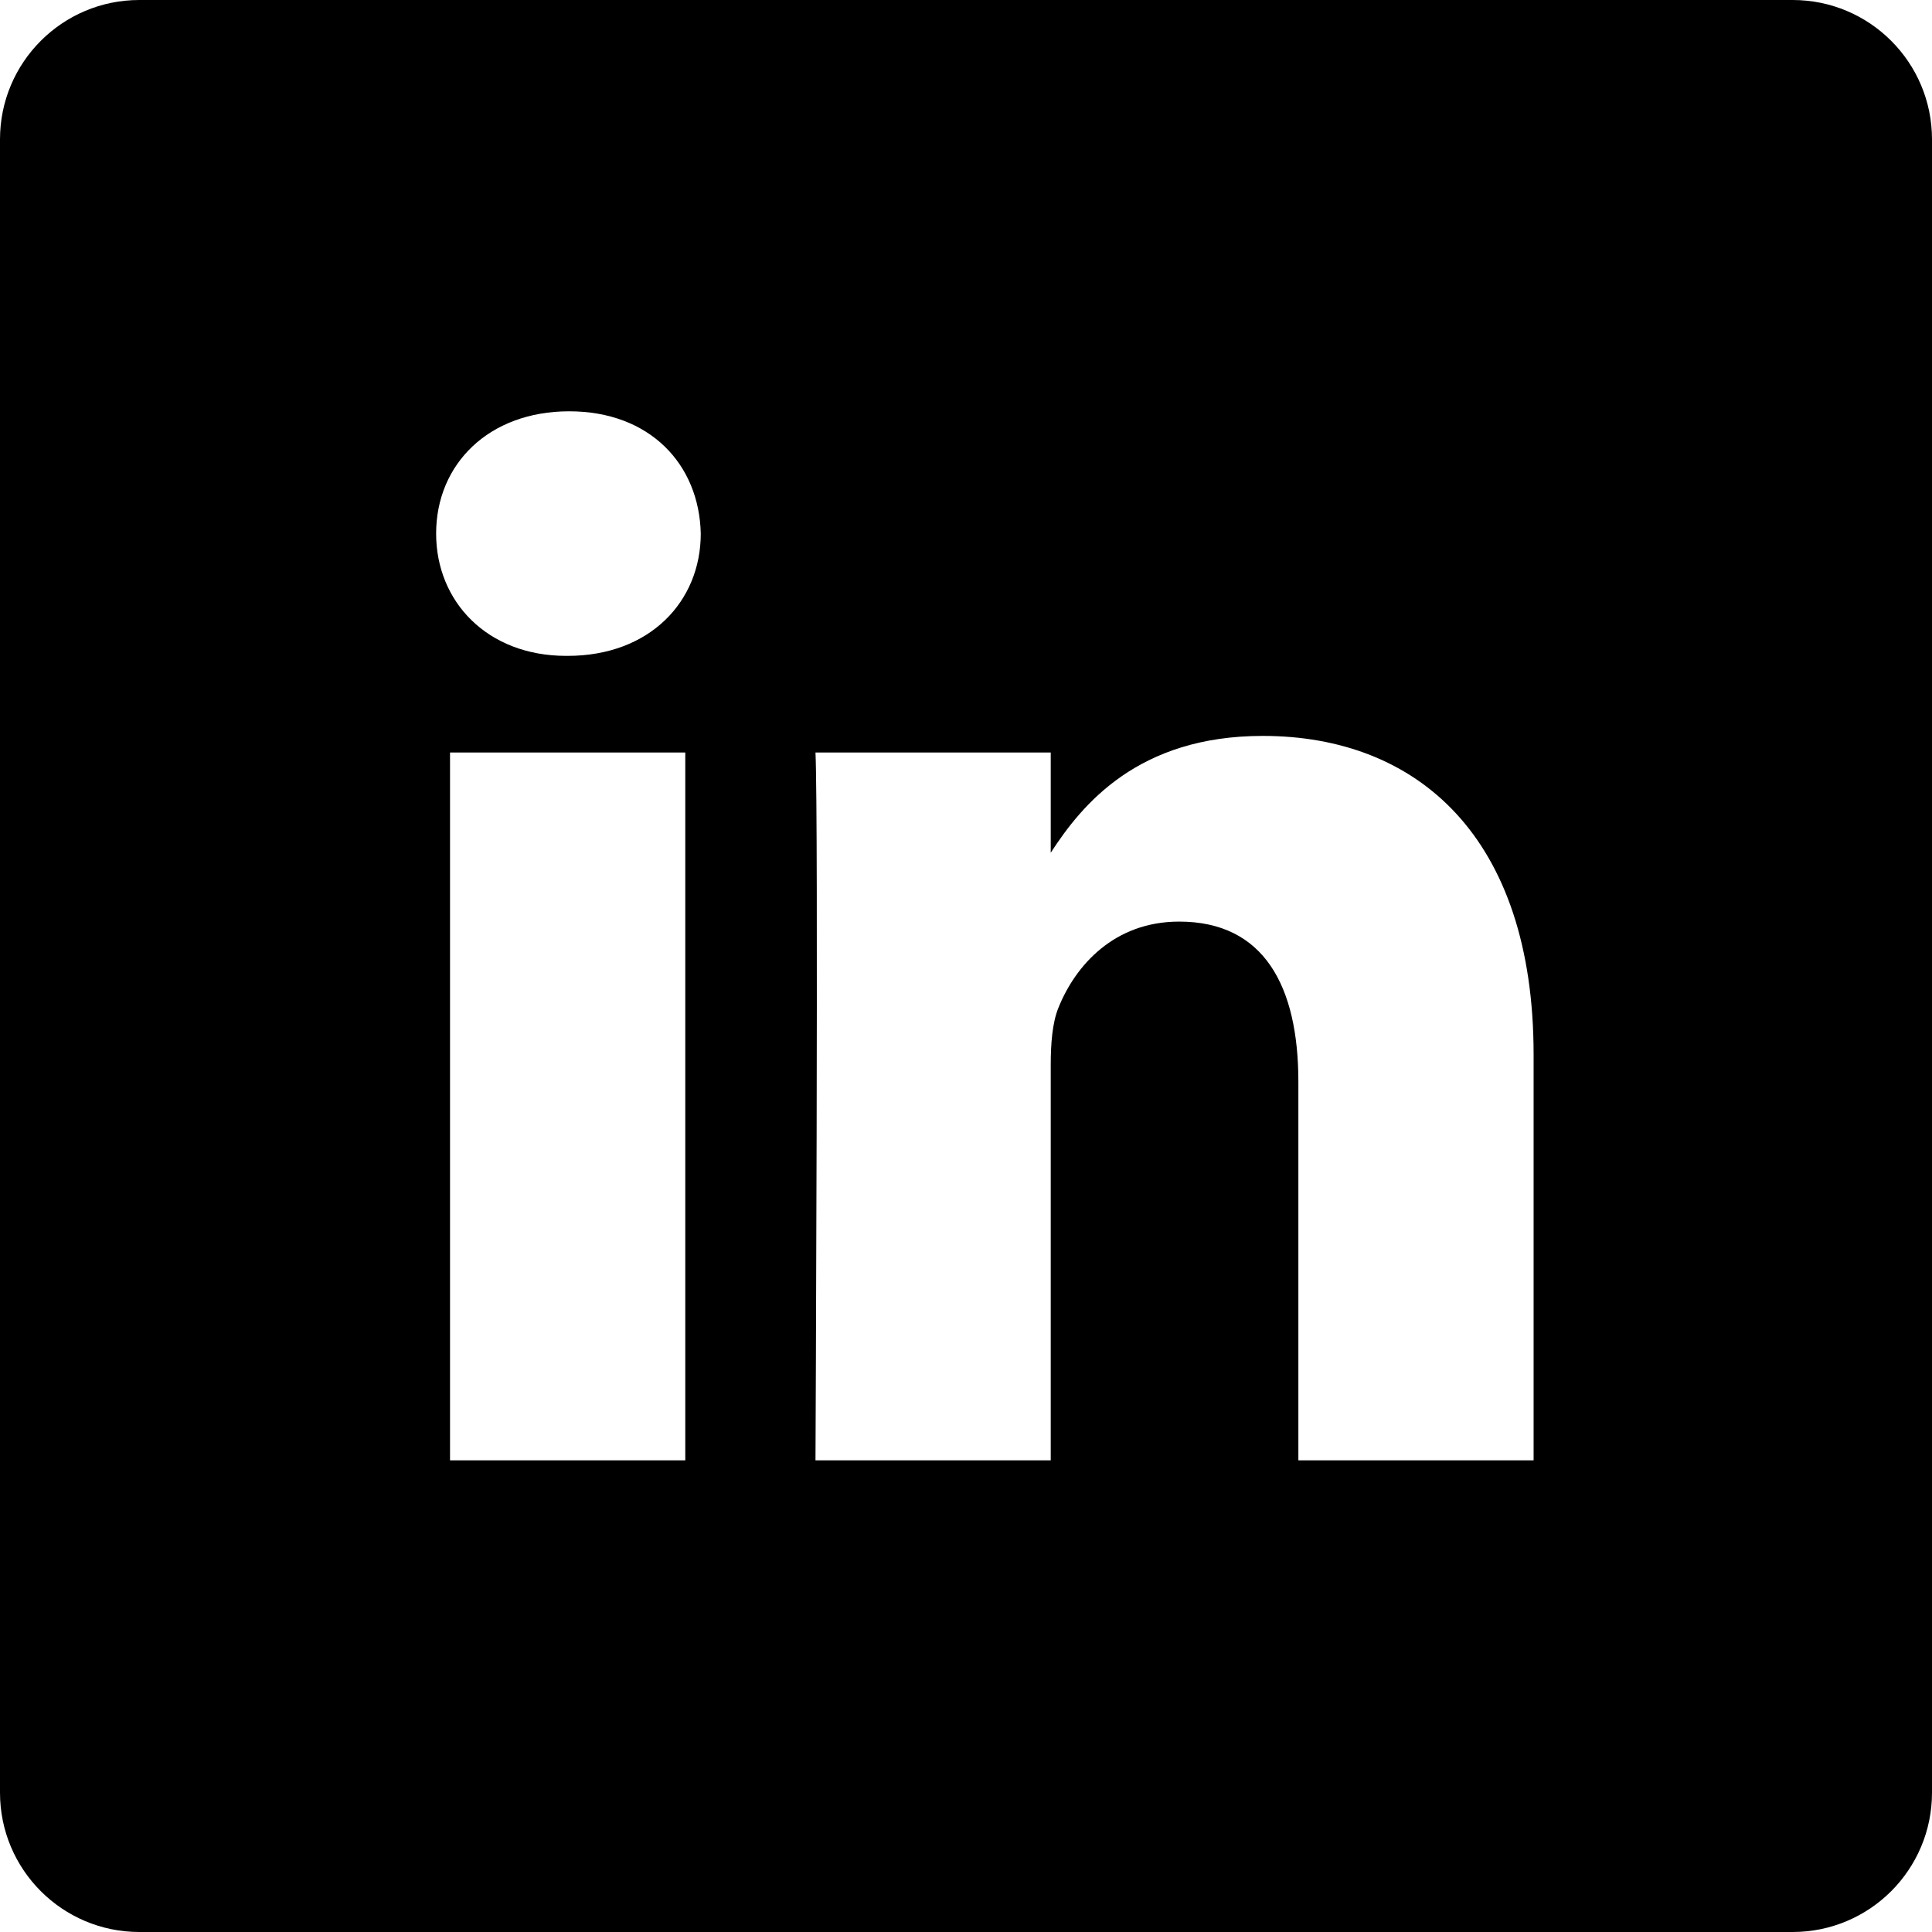
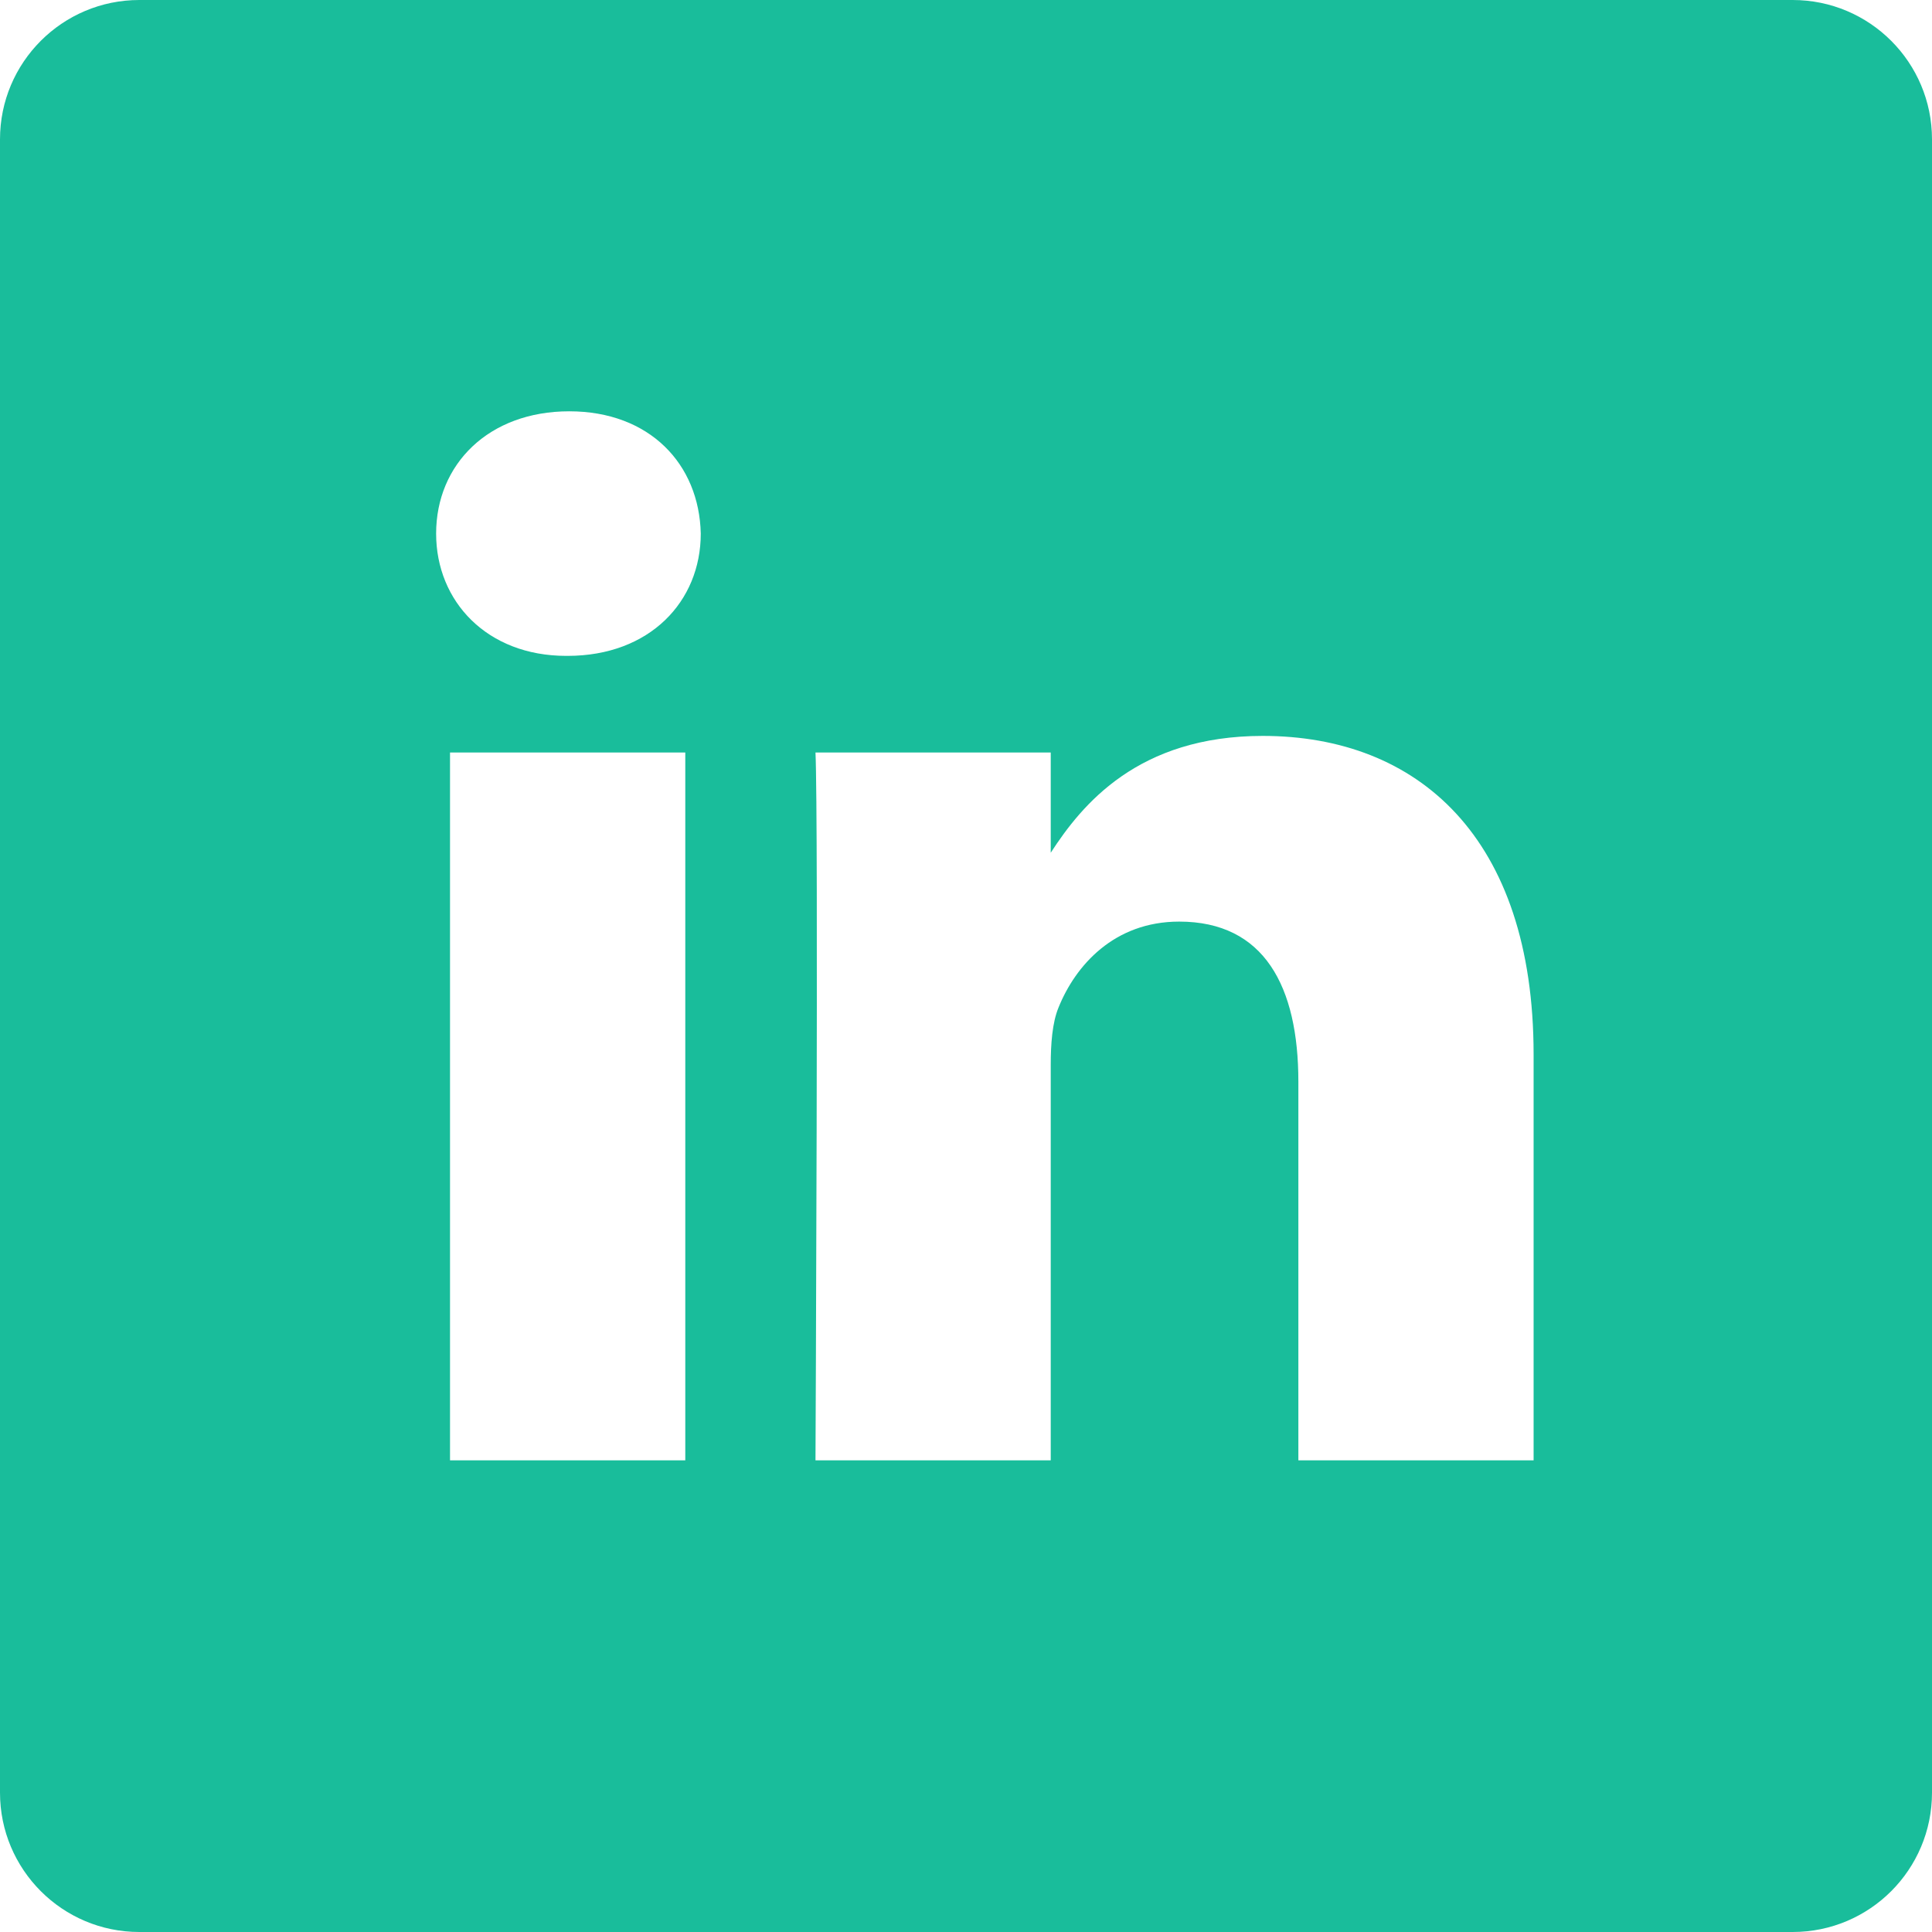
- <svg xmlns="http://www.w3.org/2000/svg" height="512pt" viewBox="0 0 512 512" width="512pt">
+ <svg xmlns="http://www.w3.org/2000/svg" height="512pt" viewBox="0 0 512 512" width="512pt" fill="#19bd9b">
  <path d="m475.074 0h-438.148c-20.395 0-36.926 16.531-36.926 36.926v438.148c0 20.395 16.531 36.926 36.926 36.926h438.148c20.395 0 36.926-16.531 36.926-36.926v-438.148c0-20.395-16.531-36.926-36.926-36.926zm-293.465 387h-62.348v-187.574h62.348zm-31.172-213.188h-.406c-20.922 0-34.453-14.402-34.453-32.402 0-18.406 13.945-32.41 35.273-32.41 21.328 0 34.453 14.004 34.859 32.41 0 18-13.531 32.402-35.273 32.402zm255.984 213.188h-62.34v-100.348c0-25.219-9.027-42.418-31.586-42.418-17.223 0-27.48 11.602-31.988 22.801-1.648 4.008-2.051 9.609-2.051 15.215v104.75h-62.344s.816-169.977 0-187.574h62.344v26.559c8.285-12.781 23.109-30.961 56.188-30.961 41.02 0 71.777 26.809 71.777 84.422zm0 0" />
</svg>
